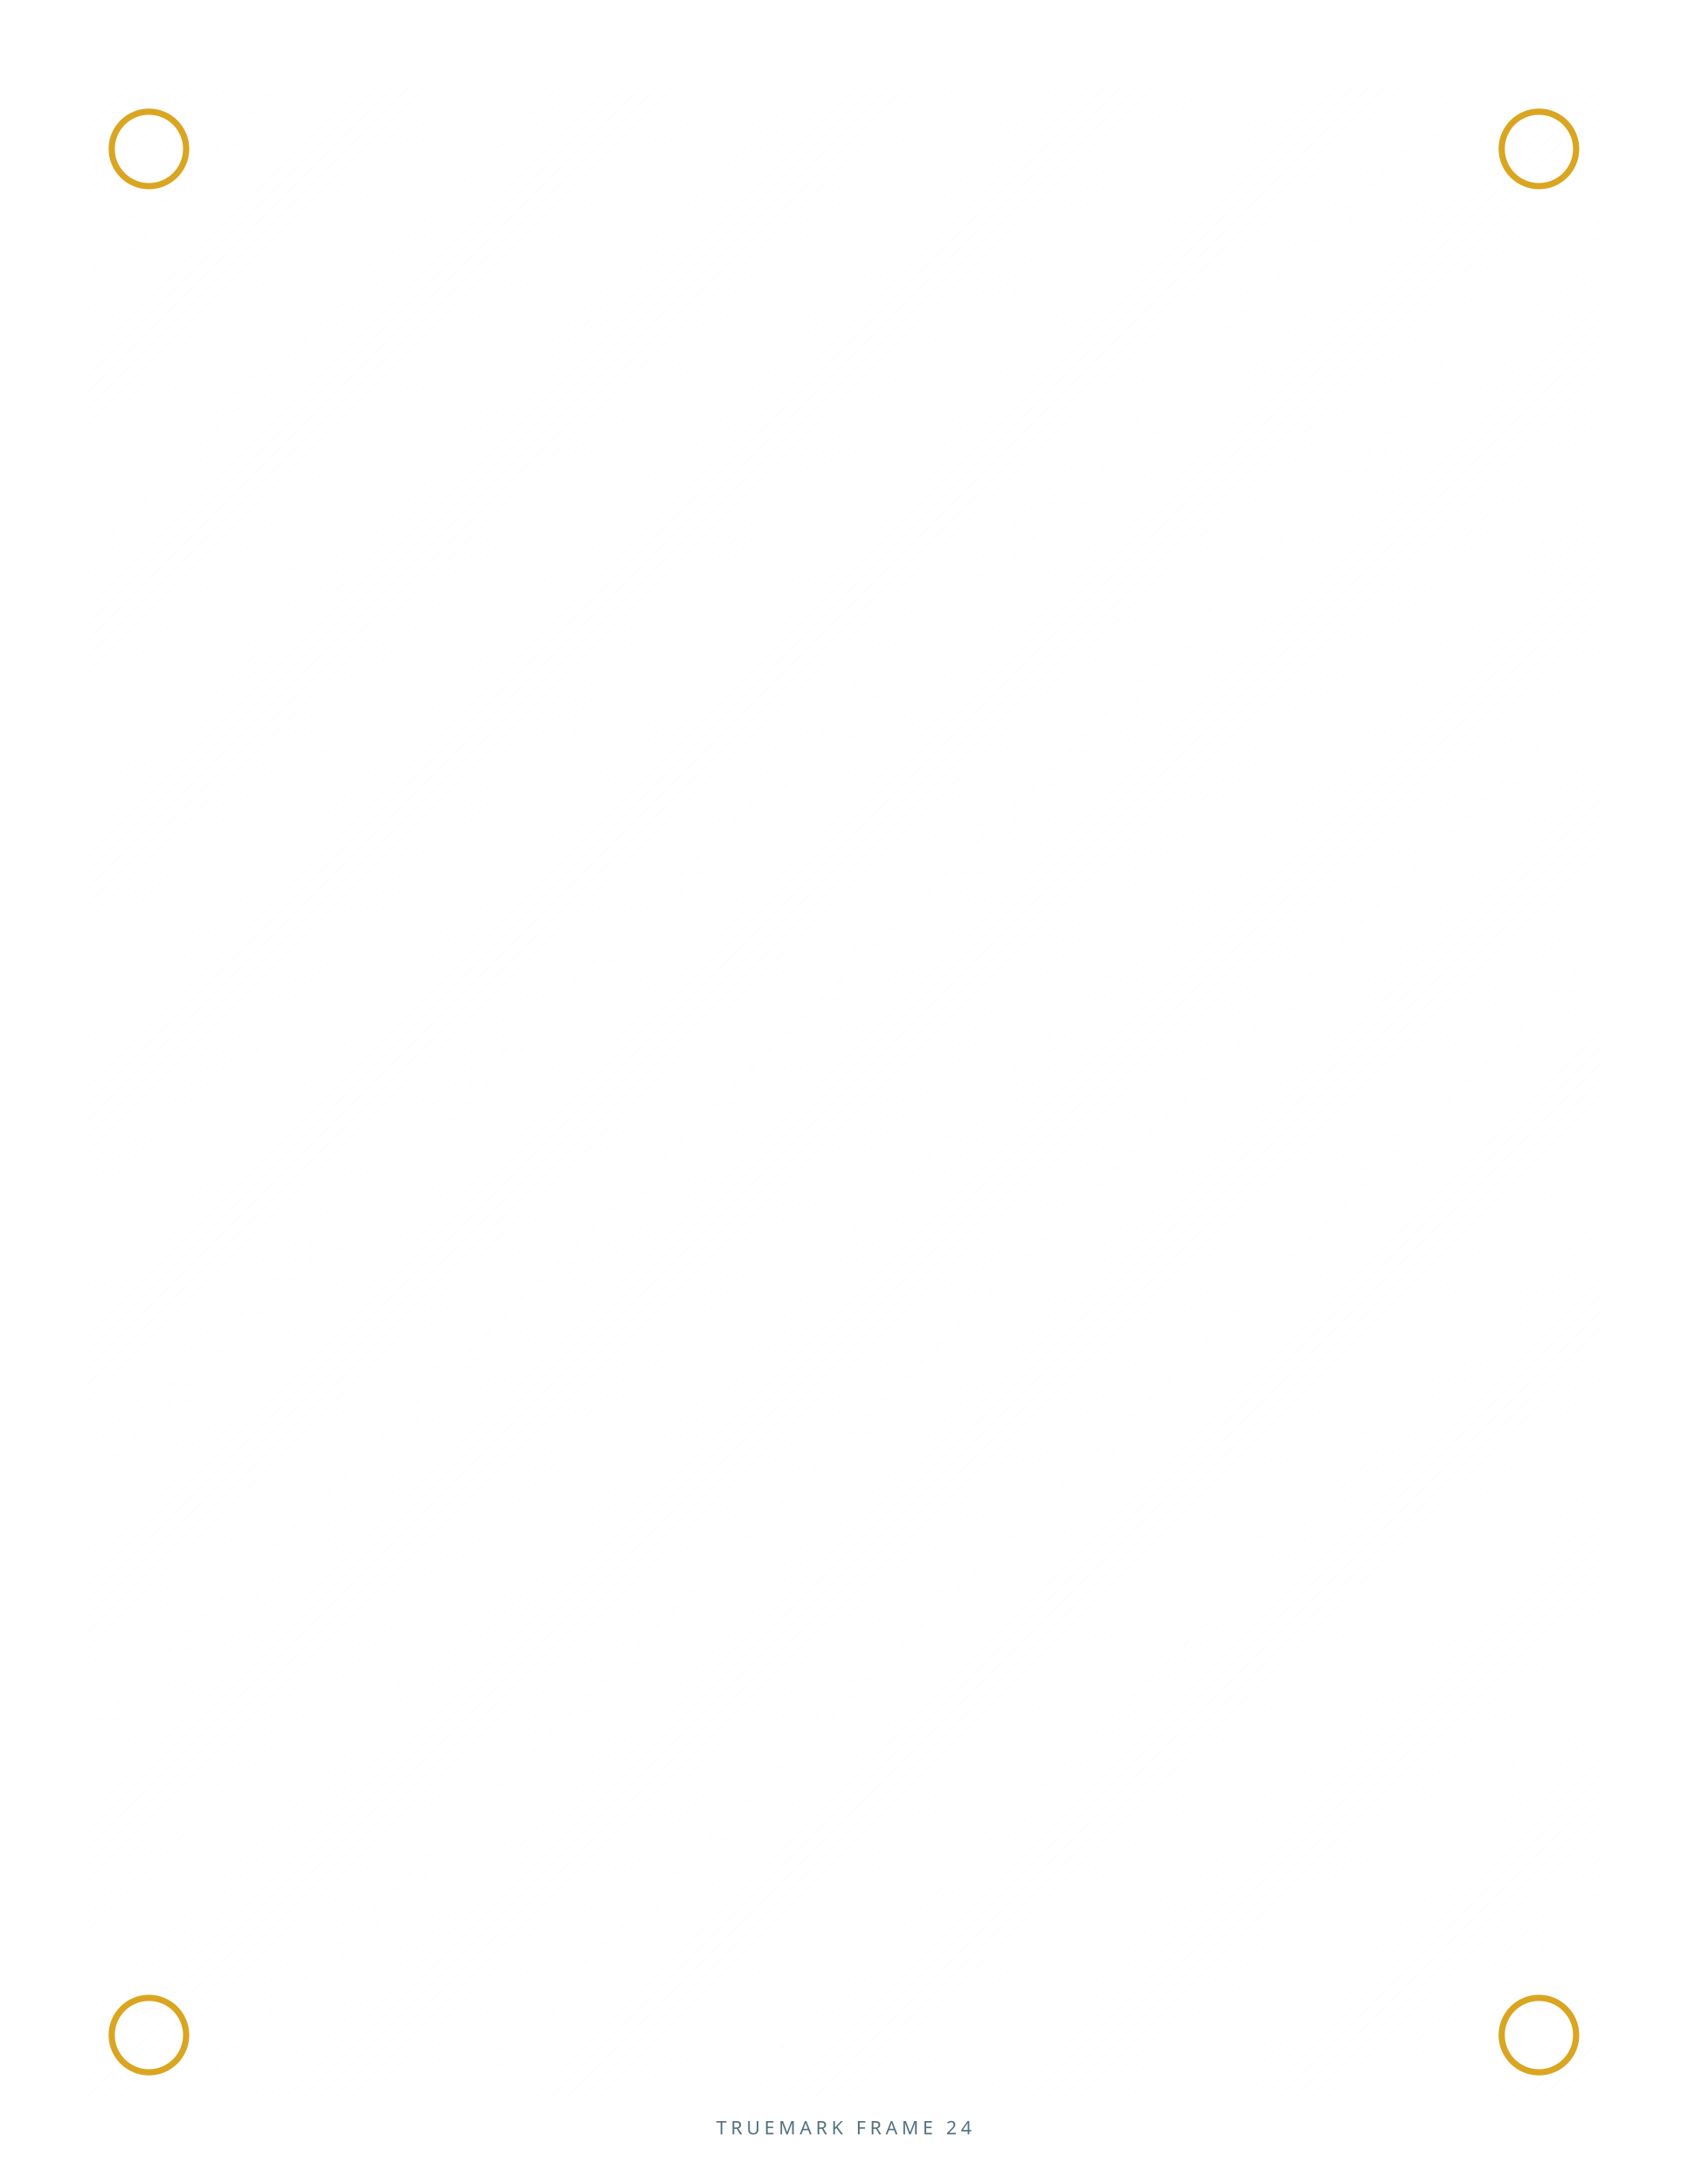
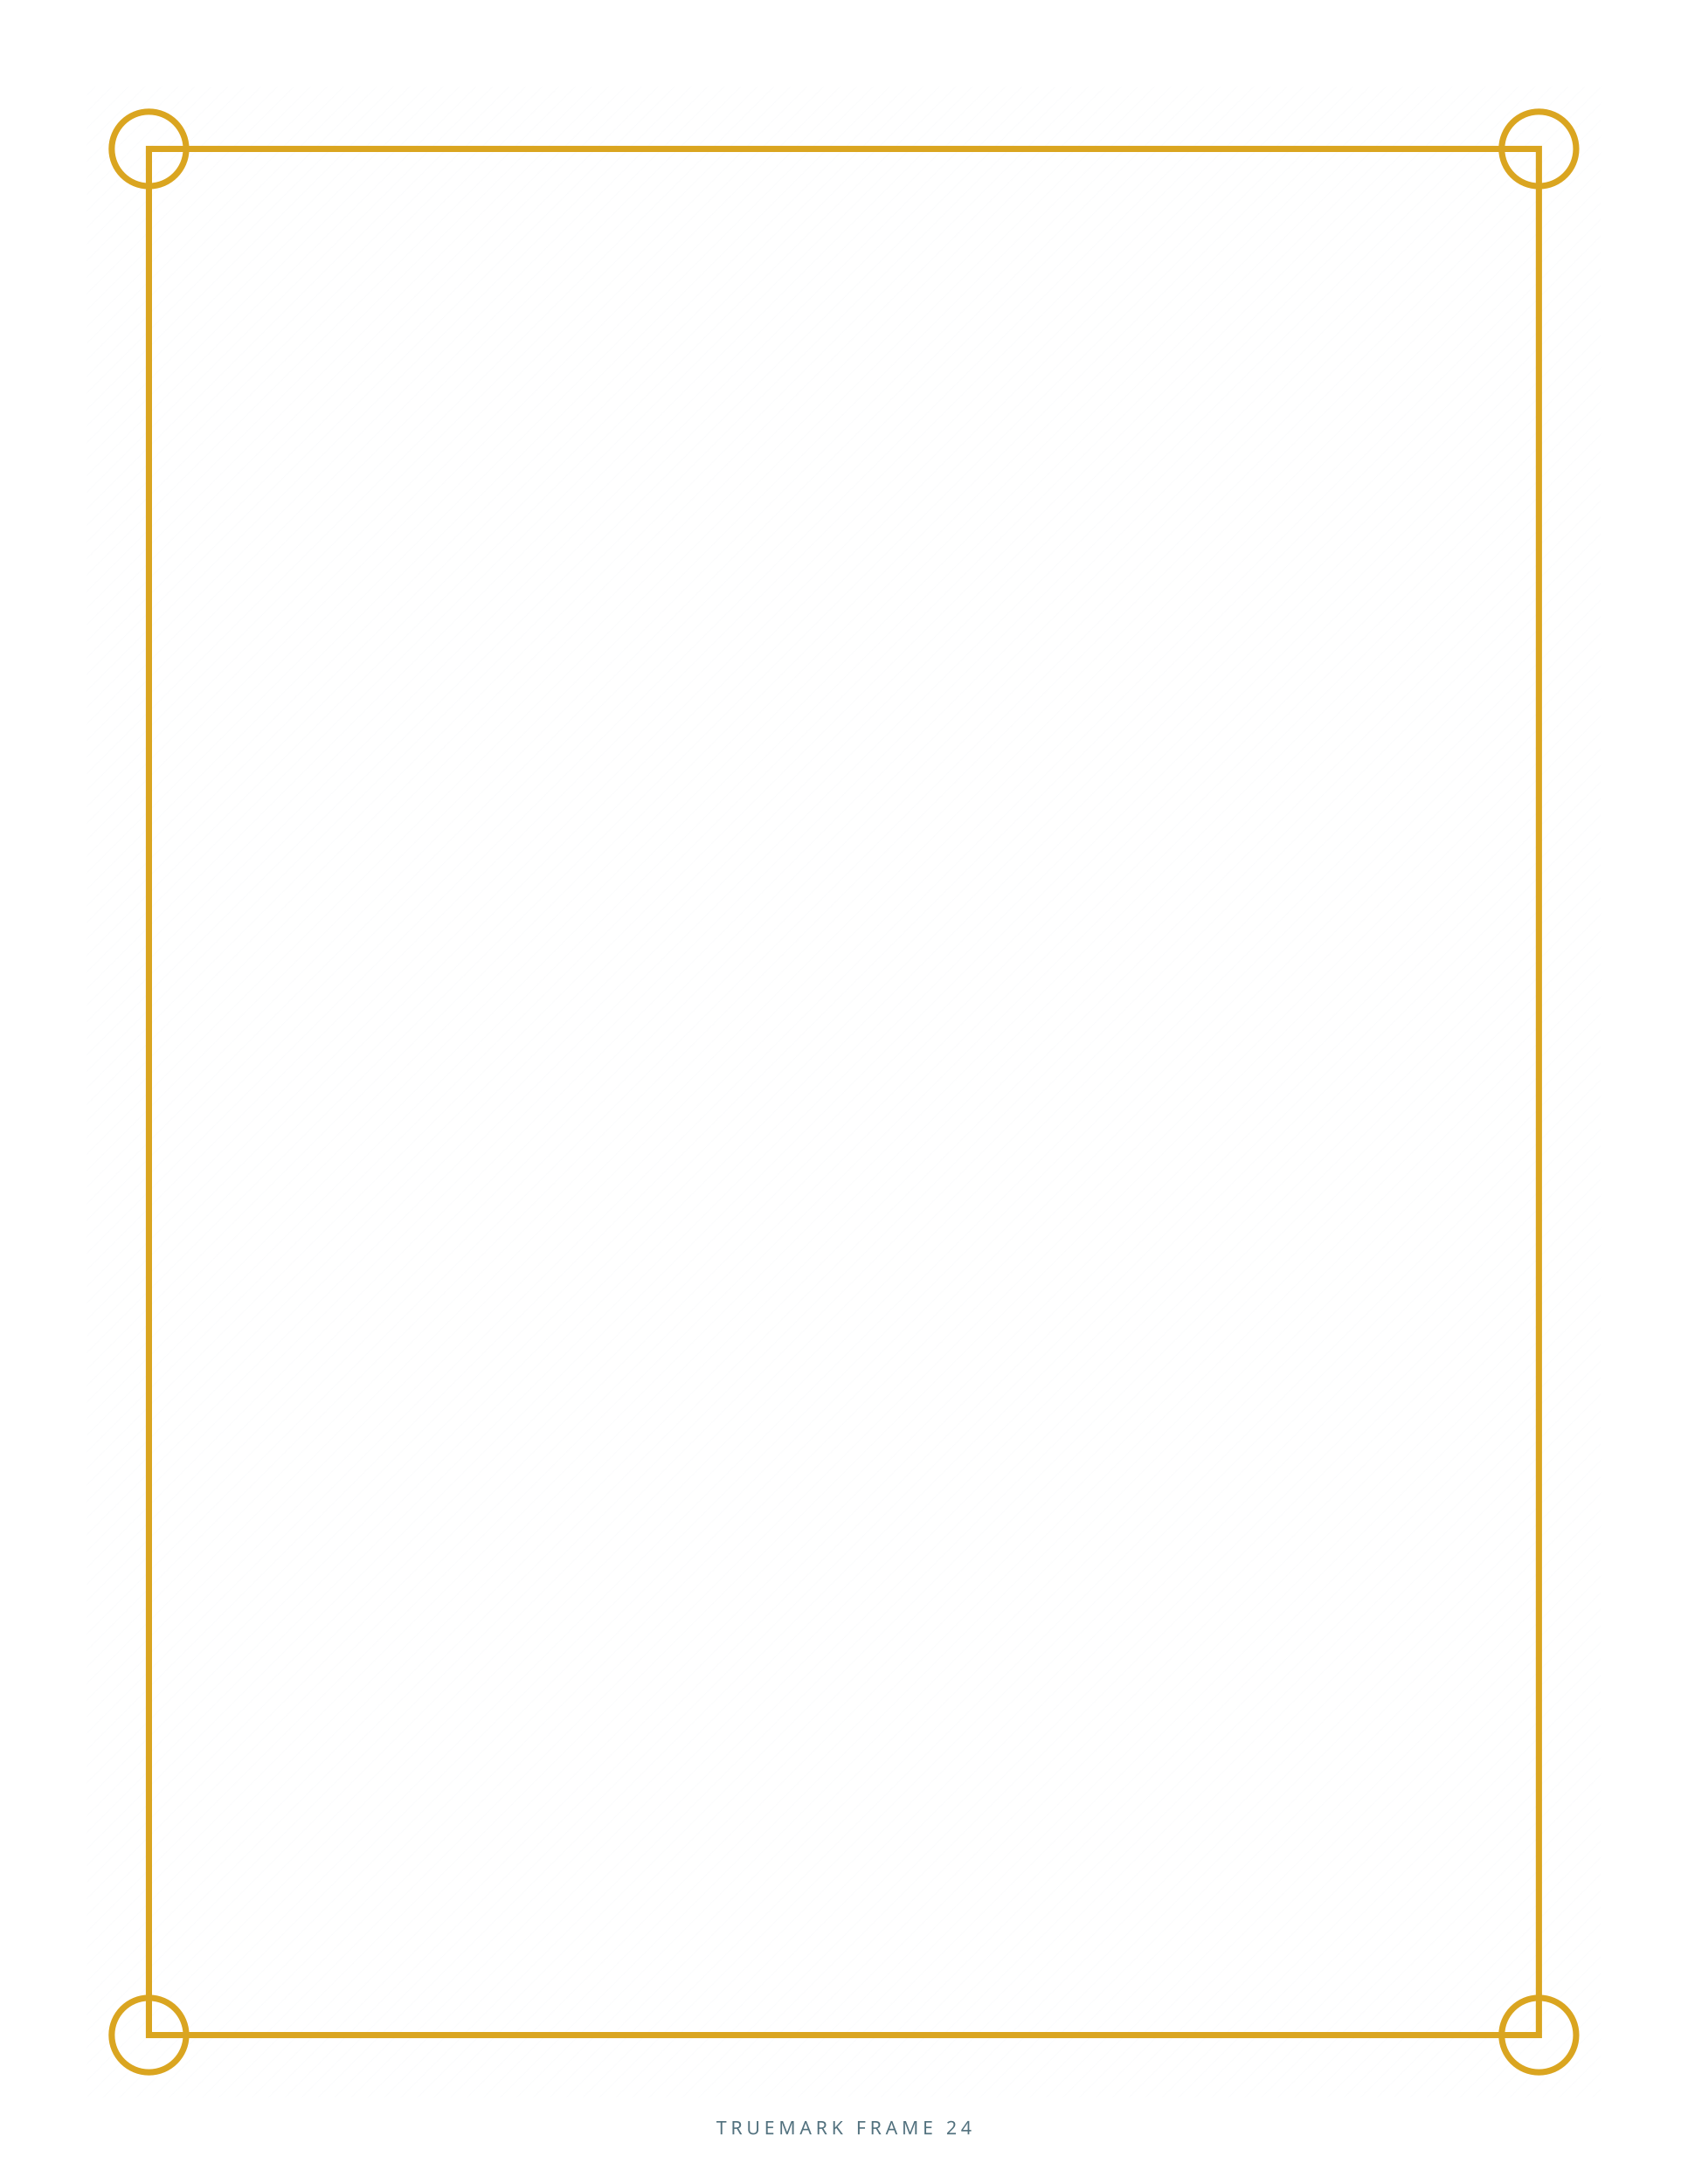
<svg xmlns="http://www.w3.org/2000/svg" width="8.5in" height="11in" viewBox="0 0 816 1056">
  <defs>
    <pattern id="micro" width="8" height="8" patternUnits="userSpaceOnUse">
      <path d="M0 8 L8 0" stroke="#0f2e74" stroke-width="0.35" opacity="0.32" />
    </pattern>
  </defs>
  <rect width="100%" height="100%" fill="none" />
  <rect x="42" y="42" width="732" height="972" fill="url(#micro)" opacity="0.06" />
  <g fill="none" stroke-linecap="round">
+     <rect x="72" y="72" width="672" height="912" class="accent" />
    <circle cx="72" cy="72" r="18" class="accent" />
    <circle cx="744" cy="72" r="18" class="accent" />
    <circle cx="72" cy="984" r="18" class="accent" />
    <circle cx="744" cy="984" r="18" class="accent" />
  </g>
  <text x="408" y="1032" text-anchor="middle" font-family="sans-serif" font-size="9" fill="#52717e" letter-spacing="2">TRUEMARK FRAME 24</text>
  <style>.heavy{stroke:#0f2e74;stroke-width:10}.accent{stroke:#daa520;stroke-width:3}.fine{stroke:#0f2e74;stroke-width:1.2}</style>
</svg>
